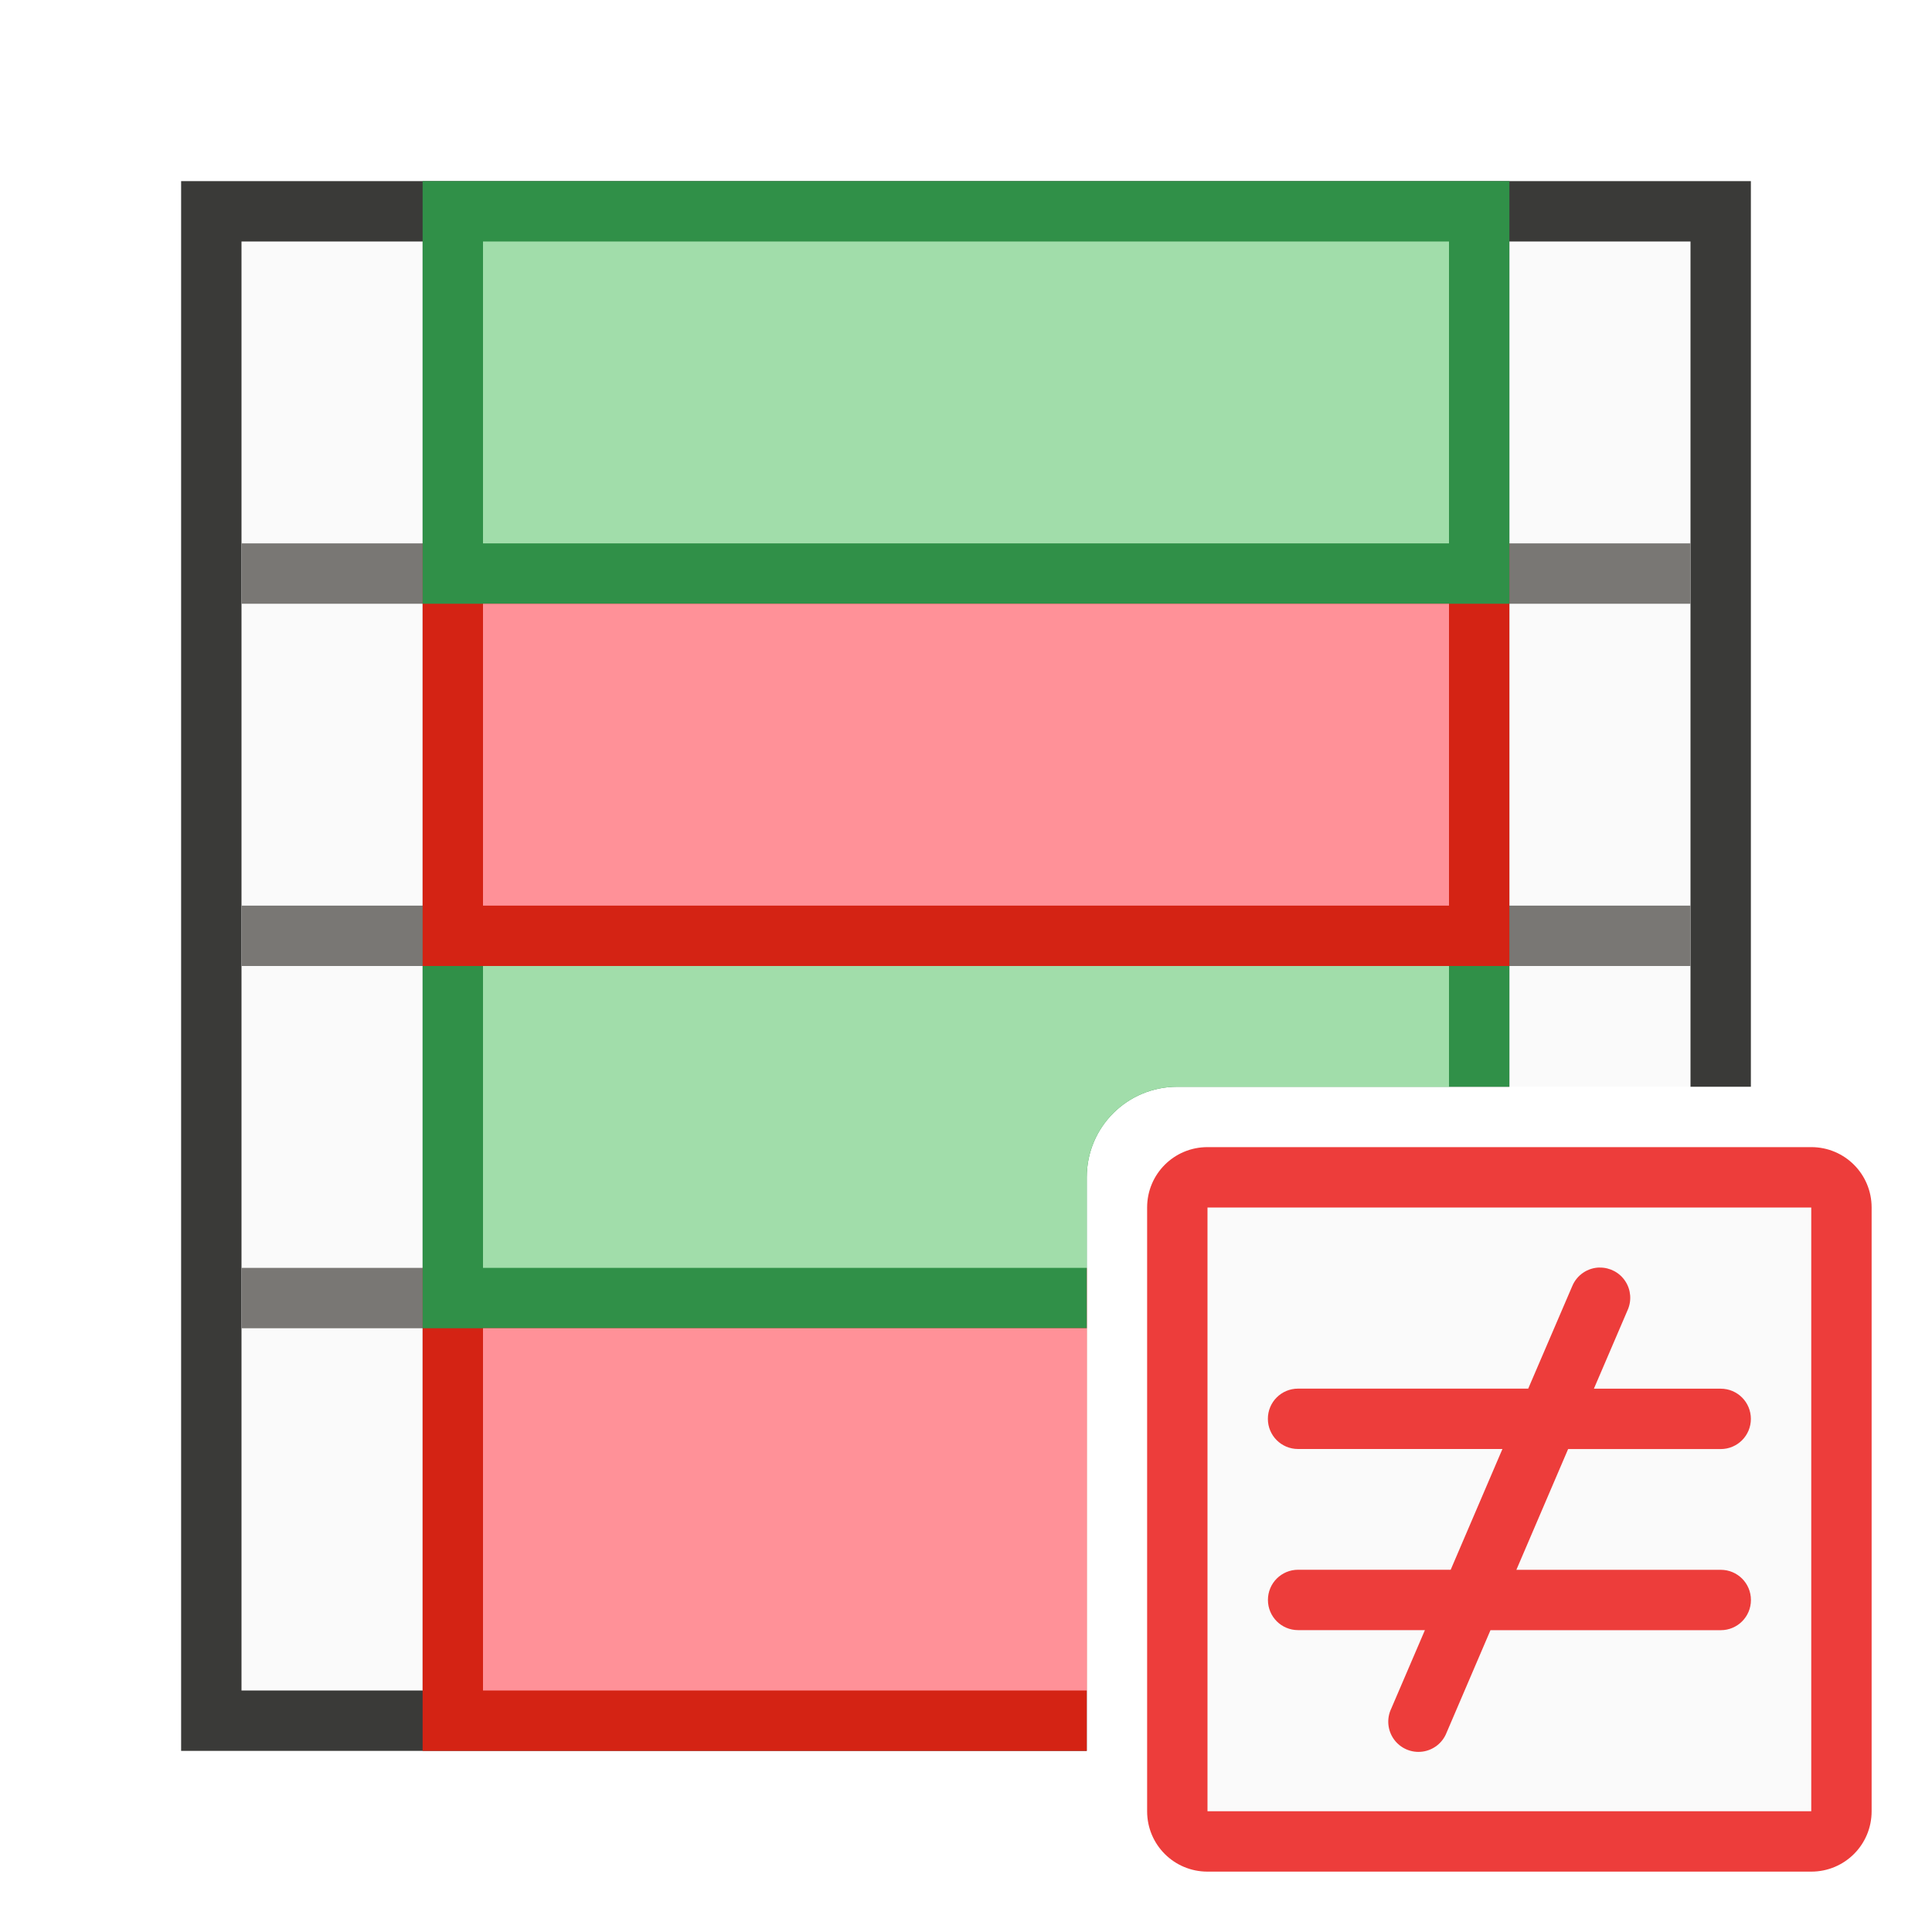
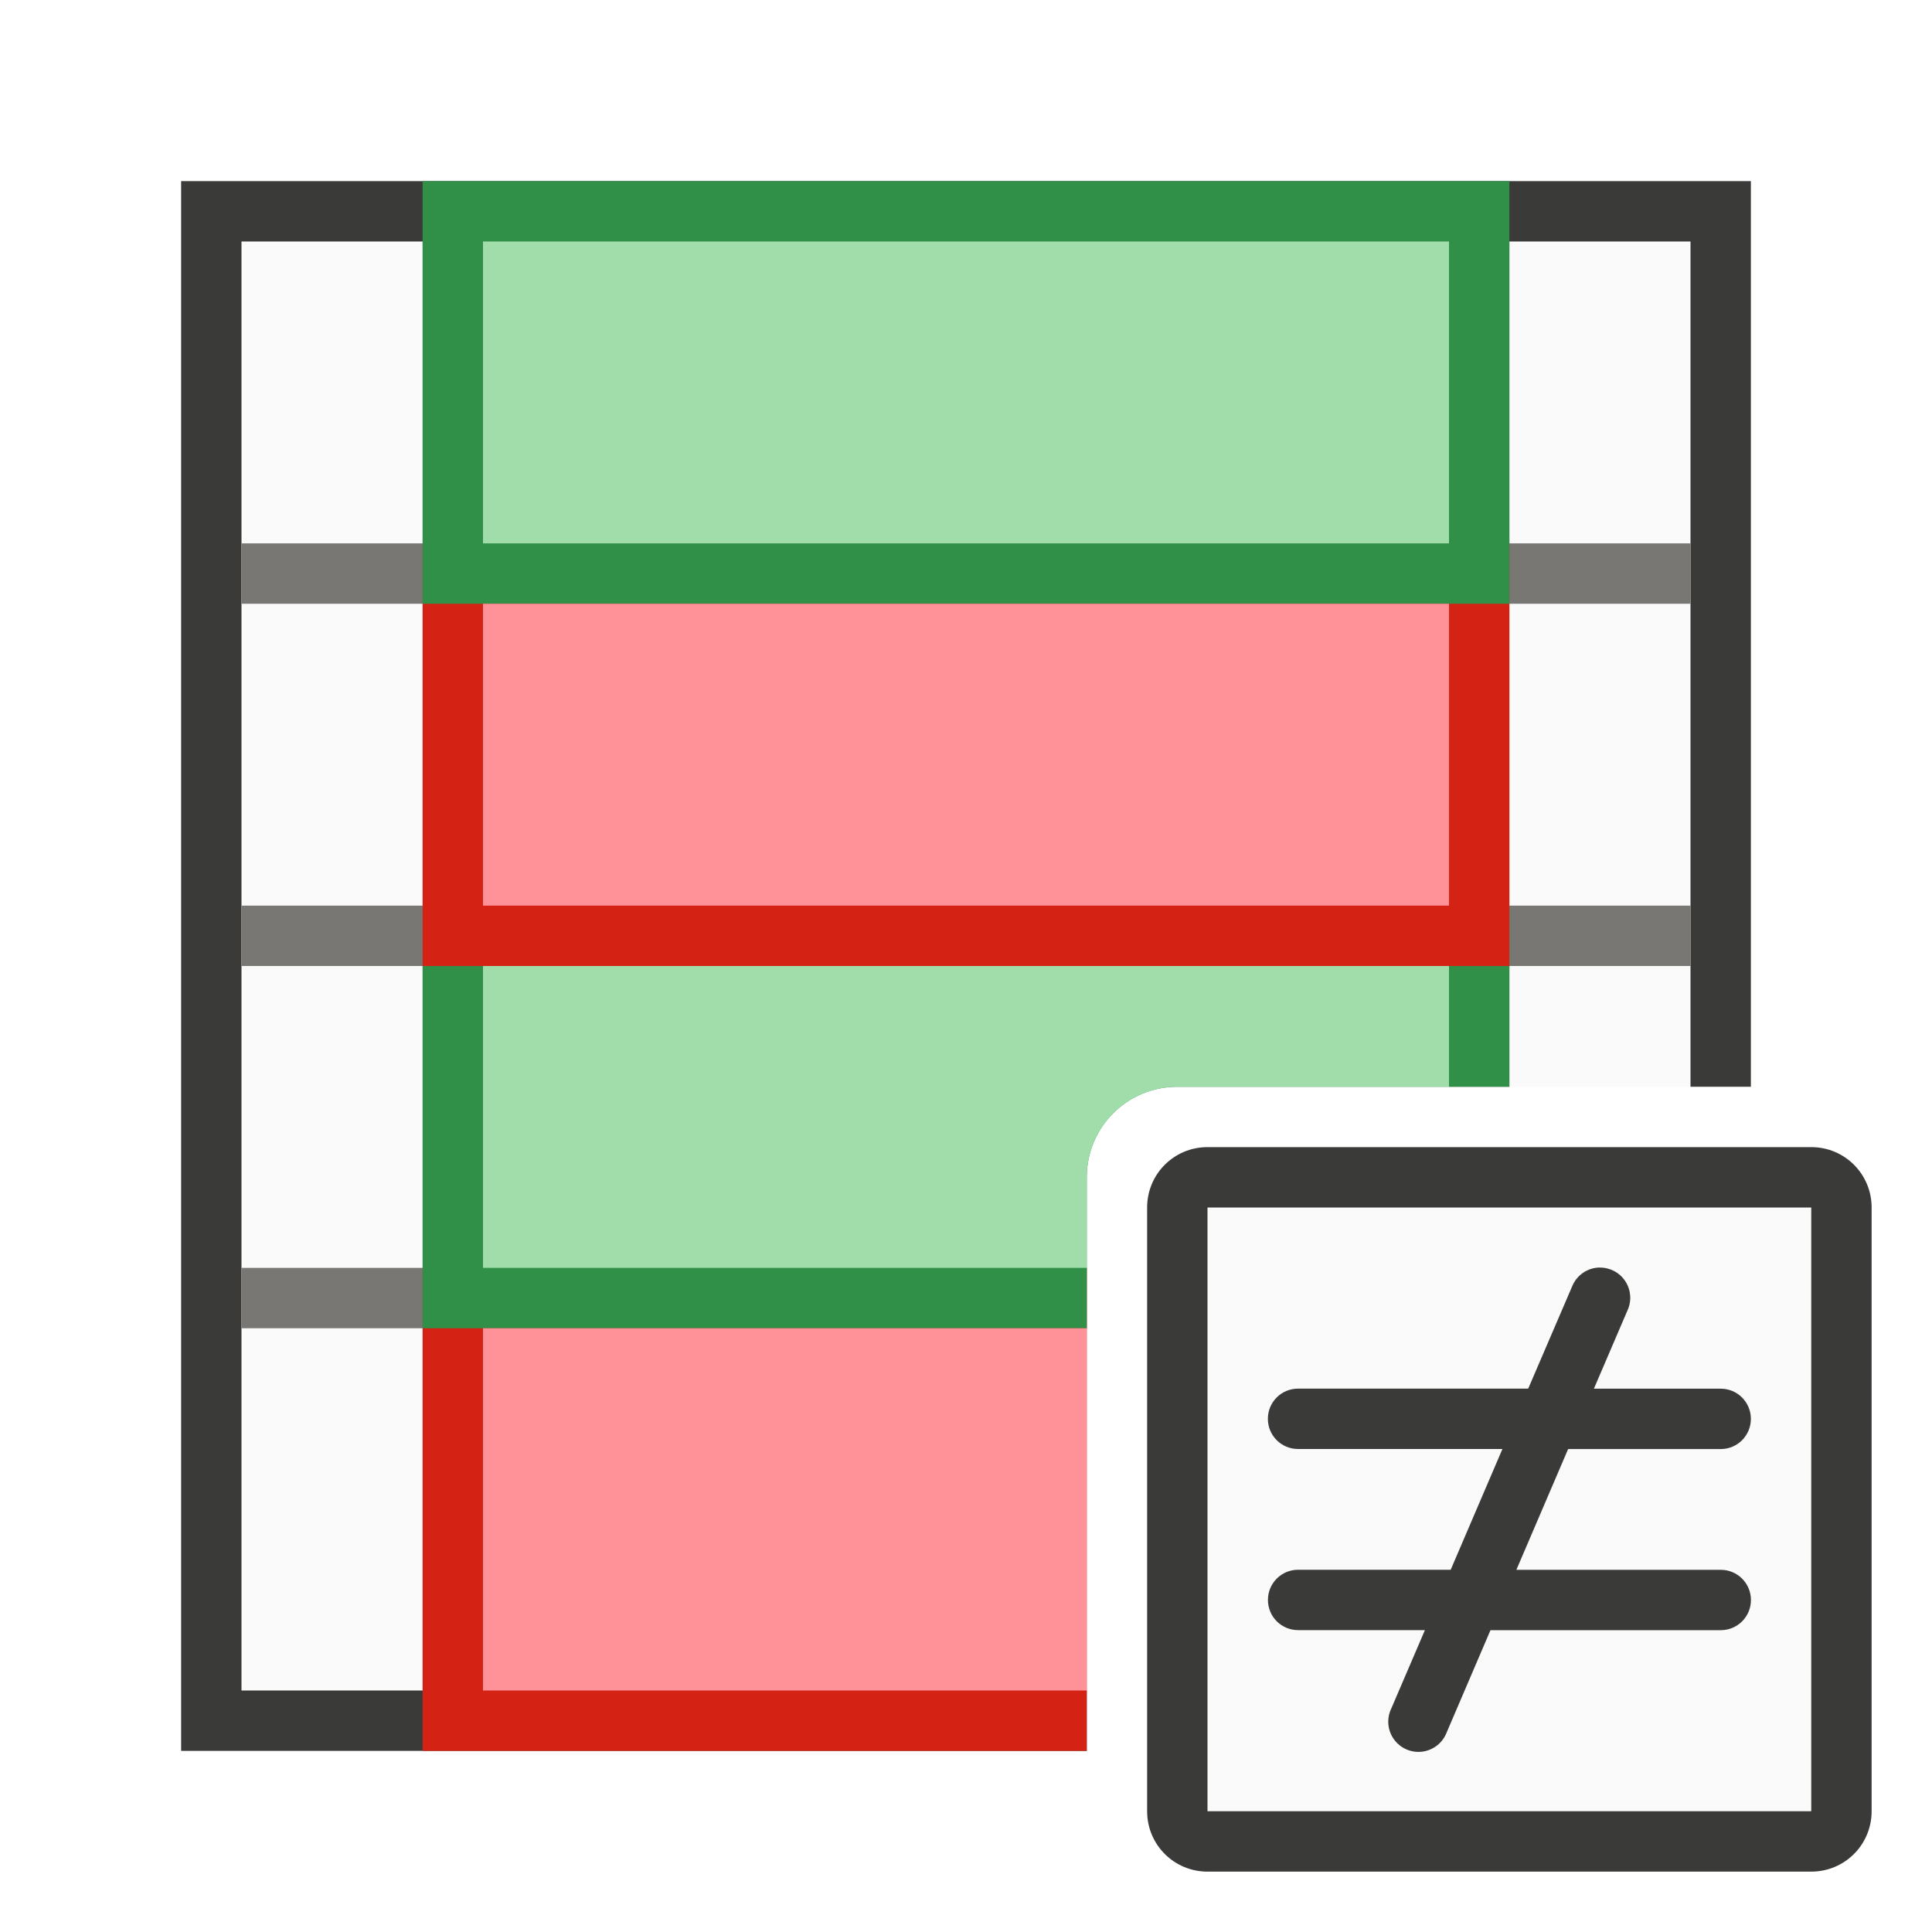
<svg xmlns="http://www.w3.org/2000/svg" viewBox="0 0 32 32">
  <path d="m4 4v24h14v-8.5c0-.831.669-1.5 1.5-1.5h8.5v-14z" fill="#fafafa" />
  <path d="m3 3v26h15v-1h-14v-24h24v14h1v-15z" fill="#3a3a38" />
  <path d="m20 20h10v10h-10z" fill="#fafafa" />
-   <path d="m26.498 20.994a.5.5 0 0 0 -.457.309l-.729 1.697h-3.812c-.277 0-.5.223-.5.5s.223.5.5.5h3.385l-.857 2h-2.527c-.277 0-.5.223-.5.5s.223.5.5.5h2.1l-.559 1.303a.5.5 0 1 0 .918.395l.727-1.697h3.814c.277 0 .5-.223.5-.5s-.223-.5-.5-.5h-3.385l.857-2h2.527c.277 0 .5-.223.5-.5s-.223-.5-.5-.5h-2.1l.559-1.303a.5.5 0 0 0 -.461-.703z" fill="#ed3d3b" />
-   <path d="m20 19c-.554 0-1 .446-1 1v10c0 .554.446 1 1 1h10c.554 0 1-.446 1-1v-10c0-.554-.446-1-1-1zm0 1h10v10h-10z" fill="#ed3d3b" />
+   <path d="m26.498 20.994a.5.5 0 0 0 -.457.309l-.729 1.697h-3.812c-.277 0-.5.223-.5.5s.223.5.5.5h3.385l-.857 2h-2.527c-.277 0-.5.223-.5.5s.223.5.5.5h2.1l-.559 1.303a.5.5 0 1 0 .918.395l.727-1.697h3.814c.277 0 .5-.223.5-.5s-.223-.5-.5-.5h-3.385l.857-2h2.527c.277 0 .5-.223.5-.5s-.223-.5-.5-.5h-2.1l.559-1.303a.5.5 0 0 0 -.461-.703z" fill="#3a3a38" />
+   <path d="m20 19c-.554 0-1 .446-1 1v10c0 .554.446 1 1 1h10c.554 0 1-.446 1-1v-10c0-.554-.446-1-1-1zm0 1h10v10h-10z" fill="#3a3a38" />
  <path d="m7 4v5h-3v1h3v5h-3v1h3v5h-3v1h3v6h1v-6h10v-1h-10v-5h16v2h1v-2h3v-1h-3v-5h3v-1h-3v-5h-1v5h-16v-5zm1 6h16v5h-16z" fill="#797774" />
  <path d="m7 21h11v8h-11z" fill="#d42314" stroke-width="1.586" />
  <g stroke-width="1.897">
    <path d="m7 15v7h11v-2.5c0-.831.669-1.5 1.5-1.5h5.5v-3z" fill="#309048" />
    <path d="m7 9h18v7h-18z" fill="#d42314" />
    <path d="m7 3h18v7h-18z" fill="#309048" />
  </g>
  <path d="m8 16v5h10v-1.5c0-.831.669-1.5 1.5-1.5h4.5v-2z" fill="#a1ddaa" stroke-width="1.414" />
  <path d="m8 10h16v5h-16z" fill="#ff9198" stroke-width="1.789" />
  <path d="m8 4h16v5h-16z" fill="#a1ddaa" stroke-width="1.512" />
  <path d="m8 22h10v6h-10z" fill="#ff9198" stroke-width="1.581" />
</svg>
